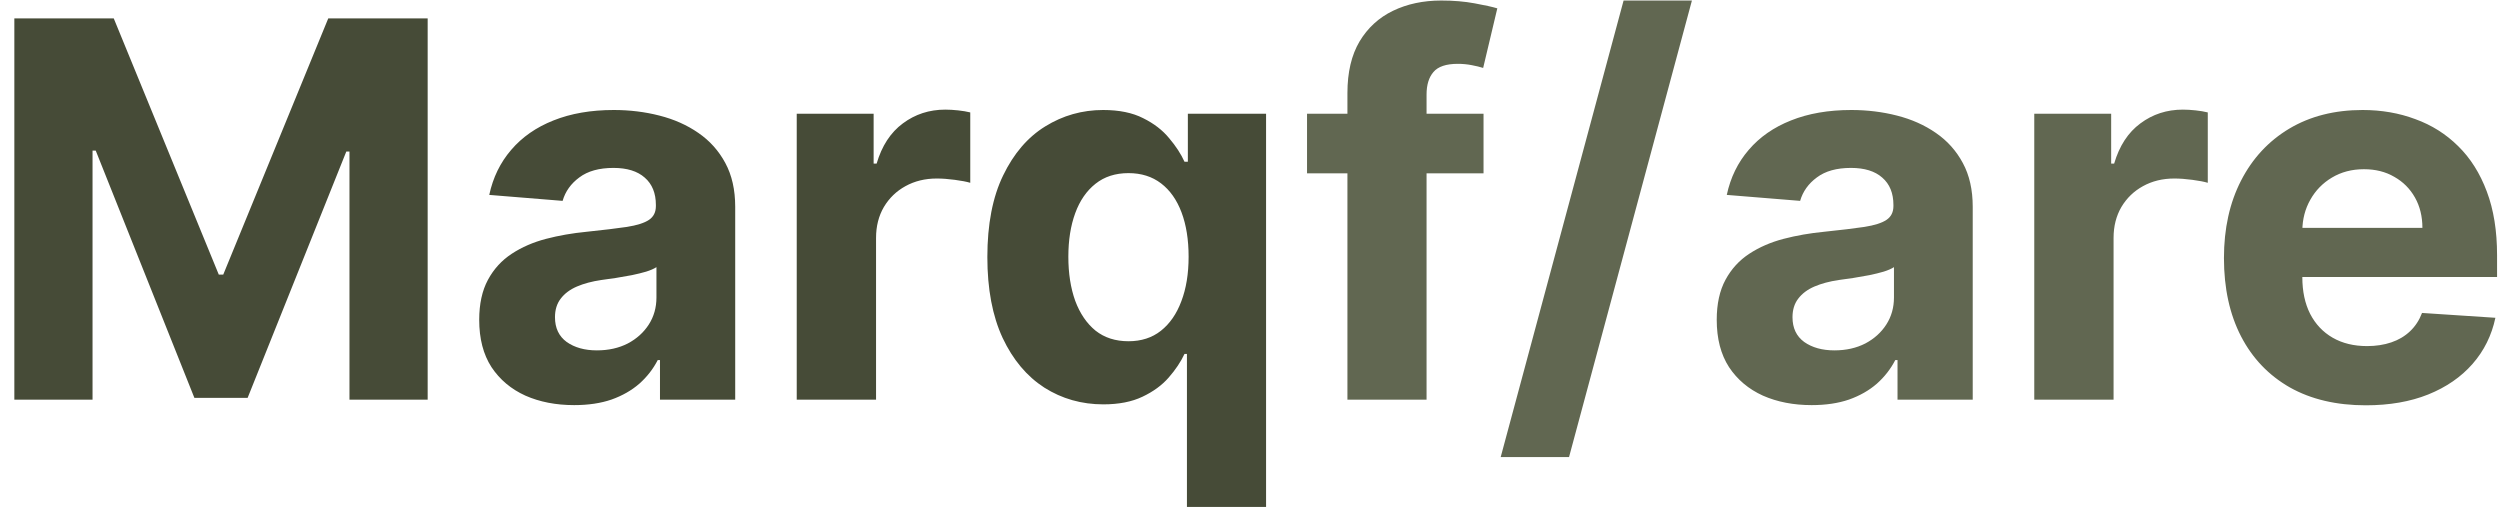
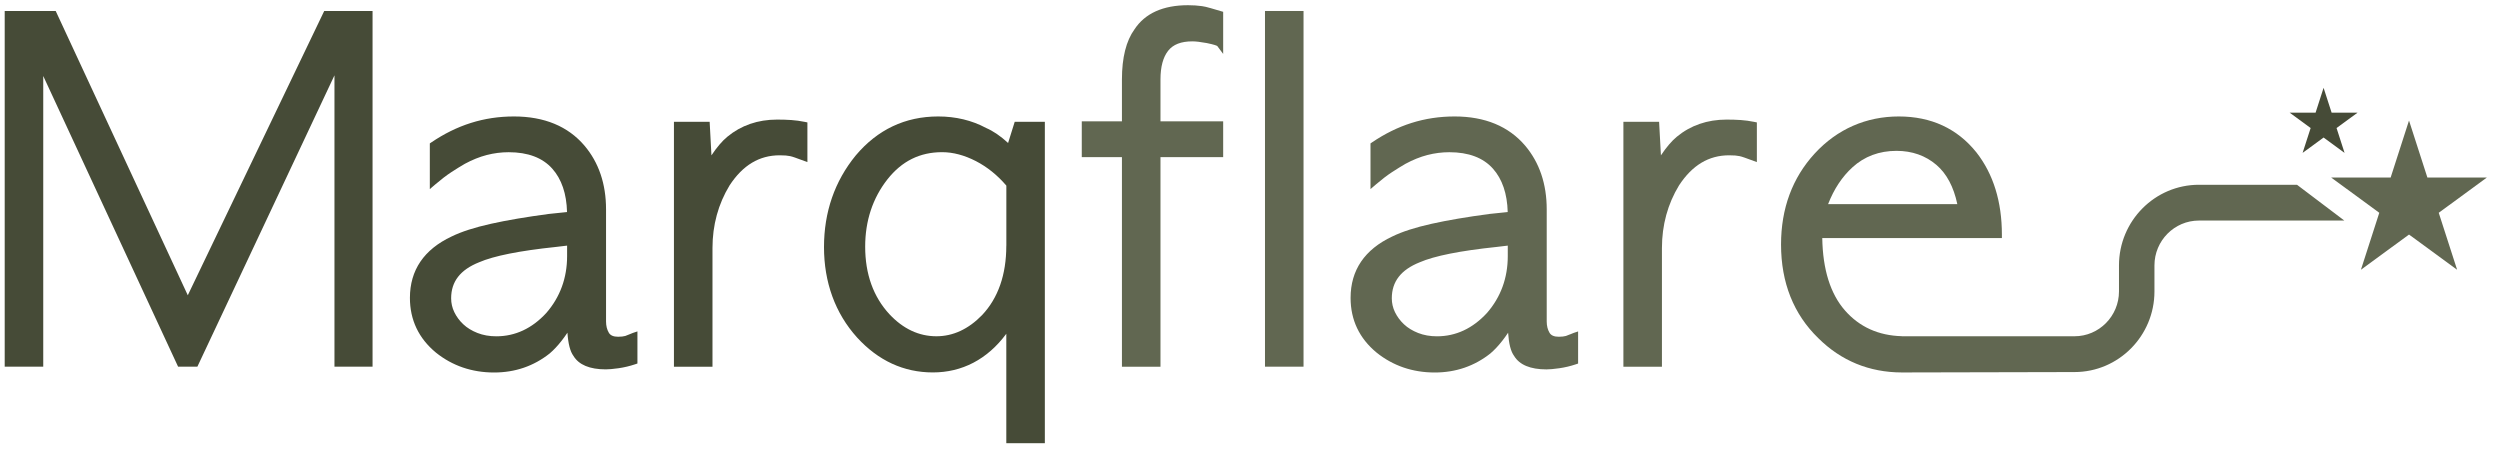
- <svg xmlns="http://www.w3.org/2000/svg" width="133" height="27" viewBox="0 0 133 27" fill="none">
-   <path d="M0.763 0.979H6.052L11.639 14.608H11.877L17.463 0.979H22.752V21.264H18.592V8.061H18.424L13.174 21.165H10.341L5.092 8.011H4.923V21.264H0.763V0.979ZM30.545 21.552C29.574 21.552 28.709 21.383 27.95 21.047C27.191 20.703 26.59 20.198 26.147 19.531C25.711 18.858 25.494 18.019 25.494 17.015C25.494 16.17 25.649 15.46 25.959 14.886C26.269 14.311 26.692 13.849 27.227 13.499C27.762 13.149 28.369 12.885 29.049 12.707C29.736 12.528 30.456 12.403 31.209 12.33C32.093 12.238 32.807 12.152 33.348 12.072C33.89 11.987 34.282 11.861 34.527 11.696C34.771 11.531 34.893 11.287 34.893 10.963V10.904C34.893 10.276 34.695 9.791 34.299 9.448C33.91 9.104 33.355 8.933 32.635 8.933C31.876 8.933 31.271 9.101 30.822 9.438C30.373 9.768 30.076 10.184 29.931 10.686L26.028 10.369C26.227 9.444 26.616 8.645 27.197 7.972C27.778 7.292 28.528 6.77 29.446 6.407C30.37 6.037 31.44 5.852 32.655 5.852C33.5 5.852 34.309 5.951 35.081 6.149C35.861 6.347 36.551 6.654 37.152 7.071C37.759 7.487 38.238 8.021 38.588 8.675C38.938 9.322 39.113 10.098 39.113 11.003V21.264H35.111V19.155H34.992C34.748 19.63 34.421 20.049 34.012 20.413C33.602 20.769 33.11 21.05 32.536 21.255C31.962 21.453 31.298 21.552 30.545 21.552ZM31.753 18.64C32.374 18.64 32.922 18.517 33.398 18.273C33.873 18.022 34.246 17.685 34.517 17.263C34.788 16.84 34.923 16.361 34.923 15.826V14.212C34.791 14.298 34.609 14.377 34.378 14.45C34.154 14.516 33.9 14.579 33.616 14.638C33.332 14.691 33.048 14.74 32.764 14.787C32.48 14.826 32.222 14.863 31.991 14.896C31.496 14.968 31.063 15.084 30.694 15.242C30.324 15.401 30.037 15.615 29.832 15.886C29.627 16.15 29.525 16.48 29.525 16.877C29.525 17.451 29.733 17.89 30.149 18.194C30.572 18.491 31.106 18.64 31.753 18.64ZM42.386 21.264V6.05H46.477V8.705H46.636C46.913 7.761 47.379 7.047 48.032 6.565C48.686 6.077 49.439 5.832 50.291 5.832C50.502 5.832 50.73 5.846 50.974 5.872C51.218 5.898 51.433 5.935 51.618 5.981V9.725C51.42 9.666 51.146 9.613 50.796 9.567C50.446 9.52 50.126 9.497 49.835 9.497C49.214 9.497 48.66 9.633 48.171 9.903C47.689 10.168 47.306 10.537 47.022 11.013C46.745 11.488 46.606 12.036 46.606 12.657V21.264H42.386ZM63.145 26.97V18.828H63.016C62.818 19.25 62.538 19.67 62.174 20.086C61.818 20.495 61.352 20.835 60.778 21.106C60.21 21.377 59.516 21.512 58.698 21.512C57.542 21.512 56.495 21.215 55.558 20.621C54.627 20.02 53.887 19.138 53.339 17.976C52.797 16.807 52.527 15.374 52.527 13.677C52.527 11.934 52.807 10.484 53.369 9.329C53.93 8.167 54.676 7.298 55.607 6.724C56.545 6.143 57.572 5.852 58.688 5.852C59.539 5.852 60.249 5.997 60.817 6.288C61.392 6.572 61.854 6.929 62.204 7.358C62.561 7.78 62.831 8.196 63.016 8.606H63.194V6.05H67.355V26.97H63.145ZM60.035 18.154C60.715 18.154 61.289 17.969 61.758 17.599C62.234 17.223 62.597 16.698 62.848 16.025C63.105 15.351 63.234 14.562 63.234 13.657C63.234 12.753 63.109 11.967 62.858 11.3C62.607 10.633 62.244 10.118 61.768 9.755C61.293 9.392 60.715 9.21 60.035 9.21C59.341 9.21 58.757 9.398 58.282 9.775C57.806 10.151 57.446 10.673 57.202 11.34C56.958 12.007 56.836 12.779 56.836 13.657C56.836 14.542 56.958 15.325 57.202 16.005C57.453 16.678 57.813 17.207 58.282 17.59C58.757 17.966 59.341 18.154 60.035 18.154Z" fill="#464B37" />
-   <path d="M78.924 6.05V9.22H69.534V6.05H78.924ZM71.683 21.264V4.951C71.683 3.848 71.898 2.933 72.327 2.207C72.763 1.481 73.357 0.936 74.11 0.573C74.863 0.21 75.718 0.028 76.675 0.028C77.322 0.028 77.913 0.078 78.448 0.177C78.99 0.276 79.392 0.365 79.657 0.444L78.904 3.614C78.739 3.561 78.534 3.511 78.29 3.465C78.052 3.419 77.808 3.396 77.557 3.396C76.936 3.396 76.504 3.541 76.259 3.832C76.015 4.115 75.893 4.515 75.893 5.03V21.264H71.683ZM90.01 0.028L83.473 24.315H79.837L86.375 0.028H90.01ZM96.381 21.552C95.411 21.552 94.546 21.383 93.786 21.047C93.027 20.703 92.426 20.198 91.984 19.531C91.548 18.858 91.33 18.019 91.33 17.015C91.33 16.17 91.485 15.46 91.795 14.886C92.106 14.311 92.528 13.849 93.063 13.499C93.598 13.149 94.206 12.885 94.886 12.707C95.572 12.528 96.292 12.403 97.045 12.33C97.93 12.238 98.643 12.152 99.184 12.072C99.726 11.987 100.119 11.861 100.363 11.696C100.607 11.531 100.73 11.287 100.73 10.963V10.904C100.73 10.276 100.532 9.791 100.135 9.448C99.746 9.104 99.191 8.933 98.471 8.933C97.712 8.933 97.108 9.101 96.659 9.438C96.21 9.768 95.912 10.184 95.767 10.686L91.865 10.369C92.063 9.444 92.452 8.645 93.033 7.972C93.615 7.292 94.364 6.77 95.282 6.407C96.206 6.037 97.276 5.852 98.491 5.852C99.336 5.852 100.145 5.951 100.918 6.149C101.697 6.347 102.387 6.654 102.988 7.071C103.595 7.487 104.074 8.021 104.424 8.675C104.774 9.322 104.949 10.098 104.949 11.003V21.264H100.948V19.155H100.829C100.584 19.63 100.257 20.049 99.848 20.413C99.439 20.769 98.947 21.05 98.372 21.255C97.798 21.453 97.134 21.552 96.381 21.552ZM97.59 18.64C98.21 18.64 98.758 18.517 99.234 18.273C99.709 18.022 100.082 17.685 100.353 17.263C100.624 16.84 100.759 16.361 100.759 15.826V14.212C100.627 14.298 100.446 14.377 100.215 14.45C99.99 14.516 99.736 14.579 99.452 14.638C99.168 14.691 98.884 14.74 98.6 14.787C98.316 14.826 98.058 14.863 97.827 14.896C97.332 14.968 96.9 15.084 96.53 15.242C96.16 15.401 95.873 15.615 95.668 15.886C95.463 16.15 95.361 16.48 95.361 16.877C95.361 17.451 95.569 17.89 95.985 18.194C96.408 18.491 96.943 18.64 97.59 18.64ZM108.223 21.264V6.05H112.314V8.705H112.472C112.749 7.761 113.215 7.047 113.869 6.565C114.522 6.077 115.275 5.832 116.127 5.832C116.338 5.832 116.566 5.846 116.81 5.872C117.055 5.898 117.269 5.935 117.454 5.981V9.725C117.256 9.666 116.982 9.613 116.632 9.567C116.282 9.52 115.962 9.497 115.671 9.497C115.051 9.497 114.496 9.633 114.007 9.903C113.525 10.168 113.142 10.537 112.858 11.013C112.581 11.488 112.442 12.036 112.442 12.657V21.264H108.223ZM125.861 21.562C124.296 21.562 122.949 21.245 121.82 20.611C120.697 19.97 119.832 19.066 119.225 17.897C118.617 16.721 118.314 15.331 118.314 13.727C118.314 12.162 118.617 10.788 119.225 9.606C119.832 8.424 120.687 7.503 121.79 6.843C122.9 6.182 124.2 5.852 125.693 5.852C126.696 5.852 127.631 6.014 128.496 6.338C129.368 6.654 130.127 7.133 130.774 7.774C131.428 8.414 131.936 9.22 132.299 10.191C132.663 11.155 132.844 12.284 132.844 13.578V14.737H119.997V12.122H128.872C128.872 11.515 128.74 10.976 128.476 10.508C128.212 10.039 127.845 9.672 127.377 9.408C126.914 9.137 126.376 9.002 125.762 9.002C125.122 9.002 124.554 9.151 124.058 9.448C123.57 9.738 123.187 10.131 122.909 10.626C122.632 11.115 122.49 11.66 122.484 12.261V14.747C122.484 15.5 122.622 16.15 122.9 16.698C123.183 17.246 123.583 17.669 124.098 17.966C124.613 18.263 125.224 18.412 125.93 18.412C126.399 18.412 126.829 18.346 127.218 18.214C127.608 18.082 127.941 17.884 128.219 17.619C128.496 17.355 128.707 17.032 128.852 16.649L132.755 16.906C132.557 17.844 132.151 18.663 131.537 19.363C130.929 20.056 130.143 20.598 129.179 20.987C128.222 21.37 127.116 21.562 125.861 21.562Z" fill="#616751" />
+ <svg xmlns="http://www.w3.org/2000/svg" width="182" height="33" viewBox="0 0 182 33" fill="none">
+   <g id="Group 2529">
+     <g id="Group">
+       <path id="Vector" d="M13.671 21.495L4.055 0.8H0.342V26.694H3.148V5.533L12.965 26.694H14.369L24.349 5.485V26.694H27.122V0.8H23.603L13.671 21.495Z" fill="#464B37" />
+       <path id="Vector_2" d="M45.817 24.341C45.729 24.381 45.623 24.421 45.52 24.458C45.443 24.478 45.367 24.493 45.291 24.5C45.217 24.51 45.121 24.515 45.001 24.515C44.661 24.515 44.443 24.421 44.327 24.23C44.189 23.999 44.12 23.722 44.12 23.402V15.238C44.12 13.394 43.592 11.834 42.551 10.605C41.351 9.194 39.623 8.478 37.417 8.478C35.211 8.478 33.253 9.112 31.399 10.367L31.291 10.441V13.766L31.697 13.419C32.115 13.062 32.506 12.762 32.86 12.531C33.216 12.298 33.546 12.095 33.839 11.926C34.375 11.636 34.911 11.42 35.437 11.284C35.961 11.15 36.497 11.081 37.031 11.081C38.43 11.081 39.497 11.482 40.205 12.278C40.884 13.039 41.246 14.1 41.28 15.437L39.955 15.575C38.327 15.791 36.908 16.032 35.739 16.292C34.559 16.555 33.595 16.864 32.877 17.216C30.863 18.163 29.842 19.668 29.842 21.686C29.842 23.29 30.479 24.631 31.736 25.67C32.931 26.63 34.357 27.118 35.971 27.118C37.498 27.118 38.858 26.652 40.018 25.73C40.309 25.482 40.601 25.172 40.889 24.802C41.029 24.624 41.169 24.428 41.309 24.22C41.364 25.03 41.509 25.586 41.745 25.906C42.136 26.558 42.928 26.89 44.103 26.89C44.329 26.89 44.634 26.863 45.038 26.806C45.436 26.748 45.839 26.654 46.238 26.52L46.405 26.463V24.126L46.08 24.235C46.011 24.26 45.923 24.294 45.817 24.341ZM41.285 18.64C41.285 20.233 40.776 21.627 39.775 22.779C38.737 23.91 37.51 24.483 36.13 24.483C35.626 24.483 35.166 24.401 34.758 24.24C34.35 24.079 34.003 23.868 33.728 23.608C33.452 23.35 33.234 23.055 33.074 22.725C32.919 22.405 32.843 22.066 32.843 21.716C32.843 20.499 33.507 19.641 34.879 19.093C35.944 18.63 37.822 18.255 40.466 17.978L41.285 17.881V18.64Z" fill="#464B37" />
+       <path id="Vector_3" d="M57.599 8.738C57.279 8.716 56.933 8.706 56.571 8.706C55.169 8.706 53.95 9.127 52.944 9.96C52.577 10.263 52.191 10.714 51.793 11.309L51.663 8.869H49.063V26.696H51.869V18.057C51.869 16.384 52.29 14.847 53.114 13.495C54.08 12.023 55.275 11.306 56.765 11.306C56.947 11.306 57.097 11.311 57.208 11.321C57.316 11.331 57.422 11.346 57.52 11.366C57.614 11.386 57.732 11.42 57.872 11.47L58.779 11.8V8.912L58.583 8.872C58.253 8.805 57.924 8.76 57.604 8.738H57.599Z" fill="#464B37" />
+       <path id="Vector_4" d="M73.871 8.867L73.389 10.409C72.846 9.908 72.305 9.539 71.788 9.316C70.748 8.758 69.575 8.478 68.299 8.478C65.899 8.478 63.88 9.435 62.294 11.321C60.764 13.193 59.987 15.437 59.987 17.99C59.987 20.543 60.798 22.804 62.397 24.572C63.939 26.258 65.793 27.113 67.913 27.113C70.033 27.113 71.877 26.166 73.259 24.299V32.264H76.065V8.867H73.871ZM73.259 17.893C73.259 19.998 72.666 21.696 71.498 22.936C70.502 23.962 69.383 24.48 68.171 24.48C66.897 24.48 65.746 23.94 64.75 22.874C63.58 21.609 62.985 19.956 62.985 17.958C62.985 16.081 63.528 14.43 64.603 13.059C65.655 11.728 66.961 11.078 68.589 11.078C69.381 11.078 70.21 11.299 71.048 11.73C71.867 12.154 72.612 12.752 73.262 13.513V17.893H73.259Z" fill="#464B37" />
+     </g>
+     <g id="Group_2">
+       <path id="Vector_5" d="M88.1 0.584C87.876 0.517 87.675 0.47 87.5 0.446C87.335 0.423 87.173 0.406 87.018 0.396C86.861 0.386 86.681 0.379 86.487 0.379C84.672 0.379 83.359 0.971 82.592 2.134C81.984 2.972 81.677 4.199 81.677 5.778V8.835H78.753V11.438H81.677V26.697H84.483V11.438H89.047V8.835H84.483V5.778C84.483 4.868 84.67 4.167 85.041 3.696C85.403 3.237 85.98 3.011 86.809 3.011C86.927 3.011 87.07 3.021 87.247 3.041C87.421 3.061 87.628 3.093 87.854 3.135C88.427 3.252 88.58 3.326 88.617 3.349L89.047 3.926V0.86L88.868 0.808C88.57 0.721 88.312 0.646 88.1 0.582V0.584Z" fill="#616751" />
+       <path id="Vector_6" d="M94.897 0.8H92.091V26.694H94.897V0.8Z" fill="#616751" />
+       <path id="Vector_7" d="M114.298 24.341C114.209 24.381 114.104 24.421 114 24.458C113.924 24.478 113.848 24.493 113.772 24.5C113.7 24.51 113.602 24.515 113.481 24.515C113.142 24.515 112.923 24.421 112.808 24.23C112.67 23.999 112.601 23.722 112.601 23.402V15.238C112.601 13.394 112.072 11.834 111.032 10.605C109.832 9.194 108.103 8.478 105.897 8.478C103.691 8.478 101.734 9.112 99.88 10.367L99.772 10.441V13.766L100.177 13.419C100.595 13.062 100.986 12.762 101.34 12.531C101.697 12.298 102.027 12.095 102.319 11.926C102.855 11.636 103.391 11.42 103.918 11.284C104.441 11.15 104.978 11.081 105.511 11.081C106.91 11.081 107.978 11.482 108.686 12.278C109.365 13.039 109.726 14.1 109.761 15.437L108.435 15.575C106.807 15.791 105.388 16.032 104.22 16.292C103.04 16.555 102.076 16.864 101.358 17.216C99.344 18.163 98.323 19.668 98.323 21.686C98.323 23.29 98.957 24.631 100.217 25.67C101.412 26.63 102.838 27.118 104.451 27.118C105.978 27.118 107.338 26.652 108.499 25.732C108.787 25.487 109.082 25.174 109.37 24.805C109.51 24.627 109.65 24.431 109.79 24.222C109.844 25.033 109.987 25.588 110.225 25.908C110.616 26.56 111.408 26.892 112.584 26.892C112.81 26.892 113.115 26.865 113.518 26.808C113.917 26.751 114.32 26.657 114.718 26.523L114.886 26.466V24.128L114.561 24.237C114.492 24.262 114.404 24.297 114.298 24.344V24.341ZM109.766 18.64C109.766 20.233 109.257 21.627 108.256 22.779C107.215 23.91 105.991 24.483 104.611 24.483C104.107 24.483 103.647 24.401 103.239 24.24C102.831 24.079 102.484 23.868 102.209 23.608C101.933 23.35 101.714 23.052 101.554 22.725C101.399 22.405 101.323 22.066 101.323 21.716C101.323 20.499 101.987 19.641 103.359 19.093C104.424 18.63 106.303 18.255 108.947 17.978L109.766 17.881V18.64Z" fill="#616751" />
+       <path id="Vector_8" d="M126.722 8.738C126.402 8.716 126.055 8.706 125.694 8.706C124.292 8.706 123.072 9.127 122.066 9.96C121.7 10.263 121.314 10.714 120.915 11.309L120.783 8.869H118.183V26.696H120.989V18.057C120.989 16.384 121.41 14.847 122.234 13.495C123.2 12.023 124.395 11.306 125.885 11.306C126.067 11.306 126.217 11.311 126.328 11.321C126.436 11.331 126.542 11.346 126.64 11.366C126.734 11.386 126.852 11.42 126.992 11.47L127.9 11.8V8.912L127.703 8.872C127.373 8.805 127.044 8.76 126.724 8.738H126.722Z" fill="#616751" />
+       <path id="Vector_9" d="M160.083 13.451C156.874 13.451 154.262 16.084 154.262 19.319V21.215C154.262 23.015 152.809 24.48 151.023 24.48H138.454V24.475C136.76 24.431 135.368 23.803 134.316 22.604C133.253 21.394 132.697 19.619 132.661 17.331H145.738V17.083C145.738 14.683 145.116 12.67 143.884 11.096C142.492 9.358 140.589 8.478 138.231 8.478C135.872 8.478 133.752 9.388 132.105 11.182C130.484 12.95 129.66 15.176 129.66 17.797C129.66 20.576 130.573 22.871 132.368 24.614C134.028 26.265 136.076 27.108 138.454 27.115L151.023 27.086C154.232 27.086 156.844 24.453 156.844 21.218V19.321C156.844 17.521 158.297 16.056 160.083 16.056H170.667L167.224 13.453H160.083V13.451ZM134.857 12.181C135.727 11.386 136.807 10.982 138.066 10.982C139.199 10.982 140.178 11.326 140.975 12.008C141.715 12.643 142.227 13.6 142.492 14.859H133.086C133.514 13.761 134.109 12.861 134.859 12.181H134.857Z" fill="#616751" />
+       <path id="Vector_10" d="M167.63 11.13L169.157 10.012L170.684 11.13L170.101 9.321L171.629 8.203H169.742L169.157 6.393L168.574 8.203H166.688L168.215 9.321L167.63 11.13Z" fill="#464B37" />
+       <path id="Vector_11" d="M181.042 12.925H176.714L175.376 8.775L174.039 12.925H169.71L173.212 15.491L171.875 19.638L175.376 17.075L178.878 19.638L177.54 15.491L181.042 12.925Z" fill="#616751" />
+     </g>
+   </g>
</svg>
